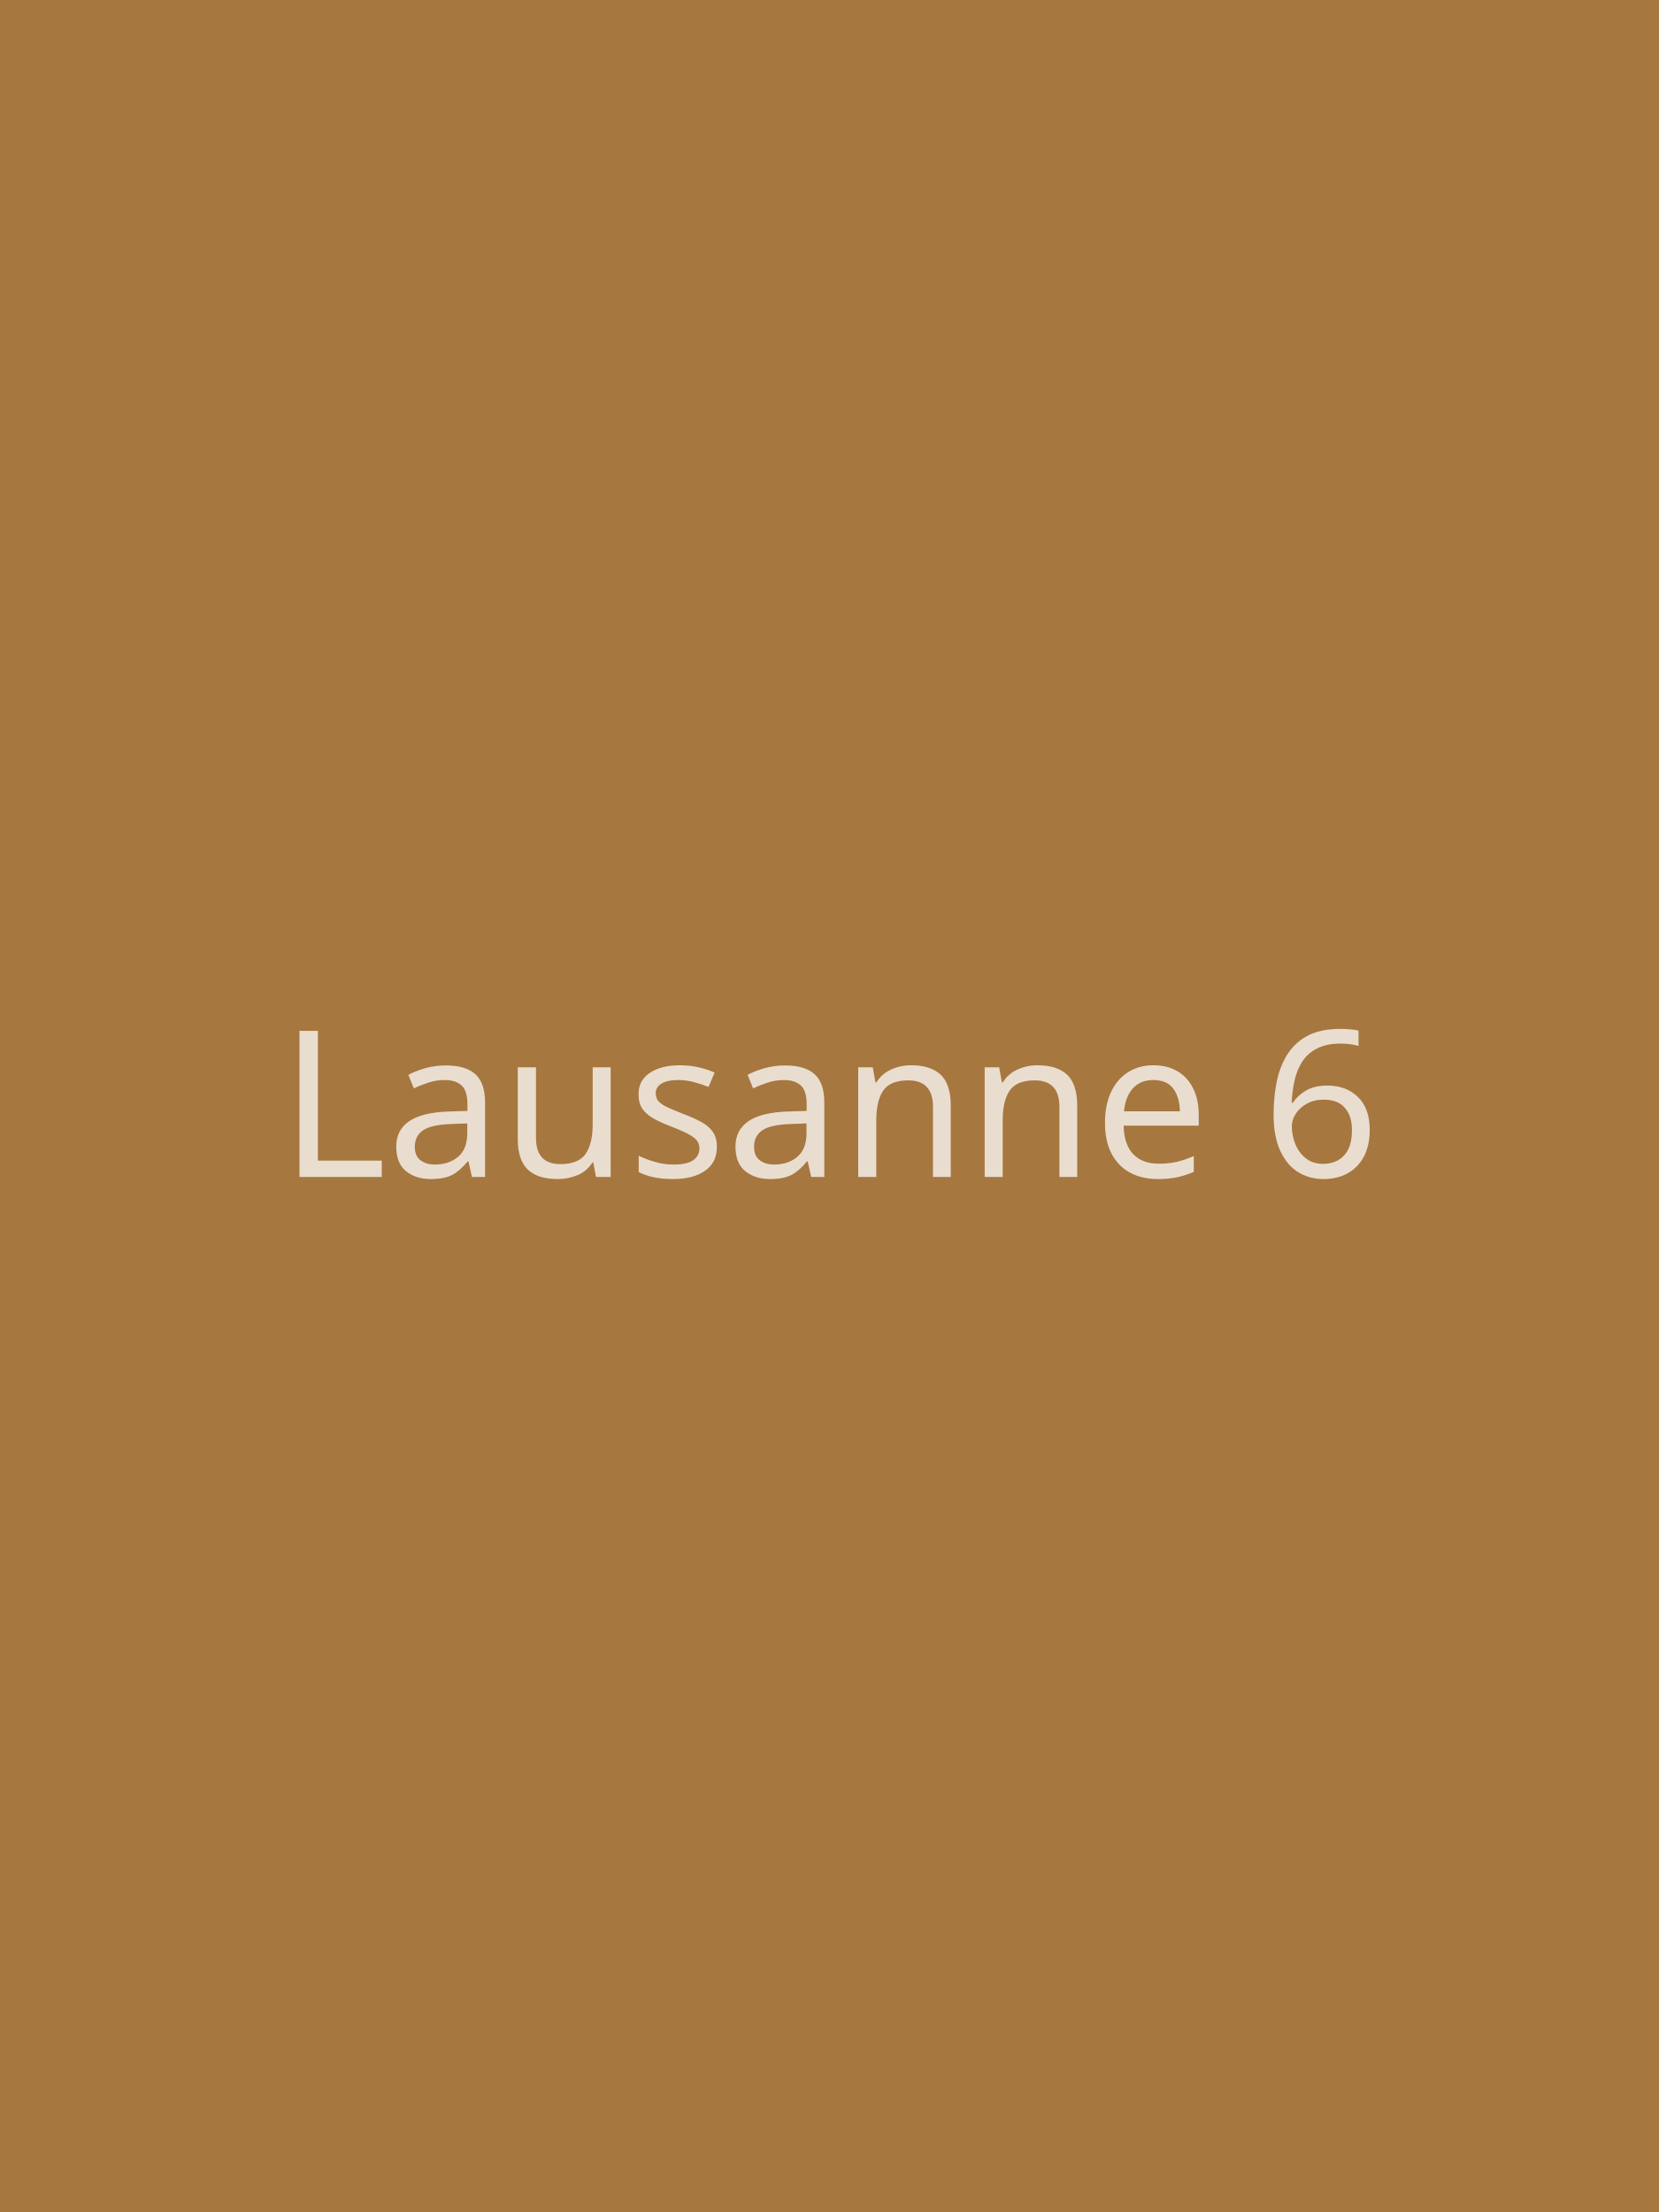
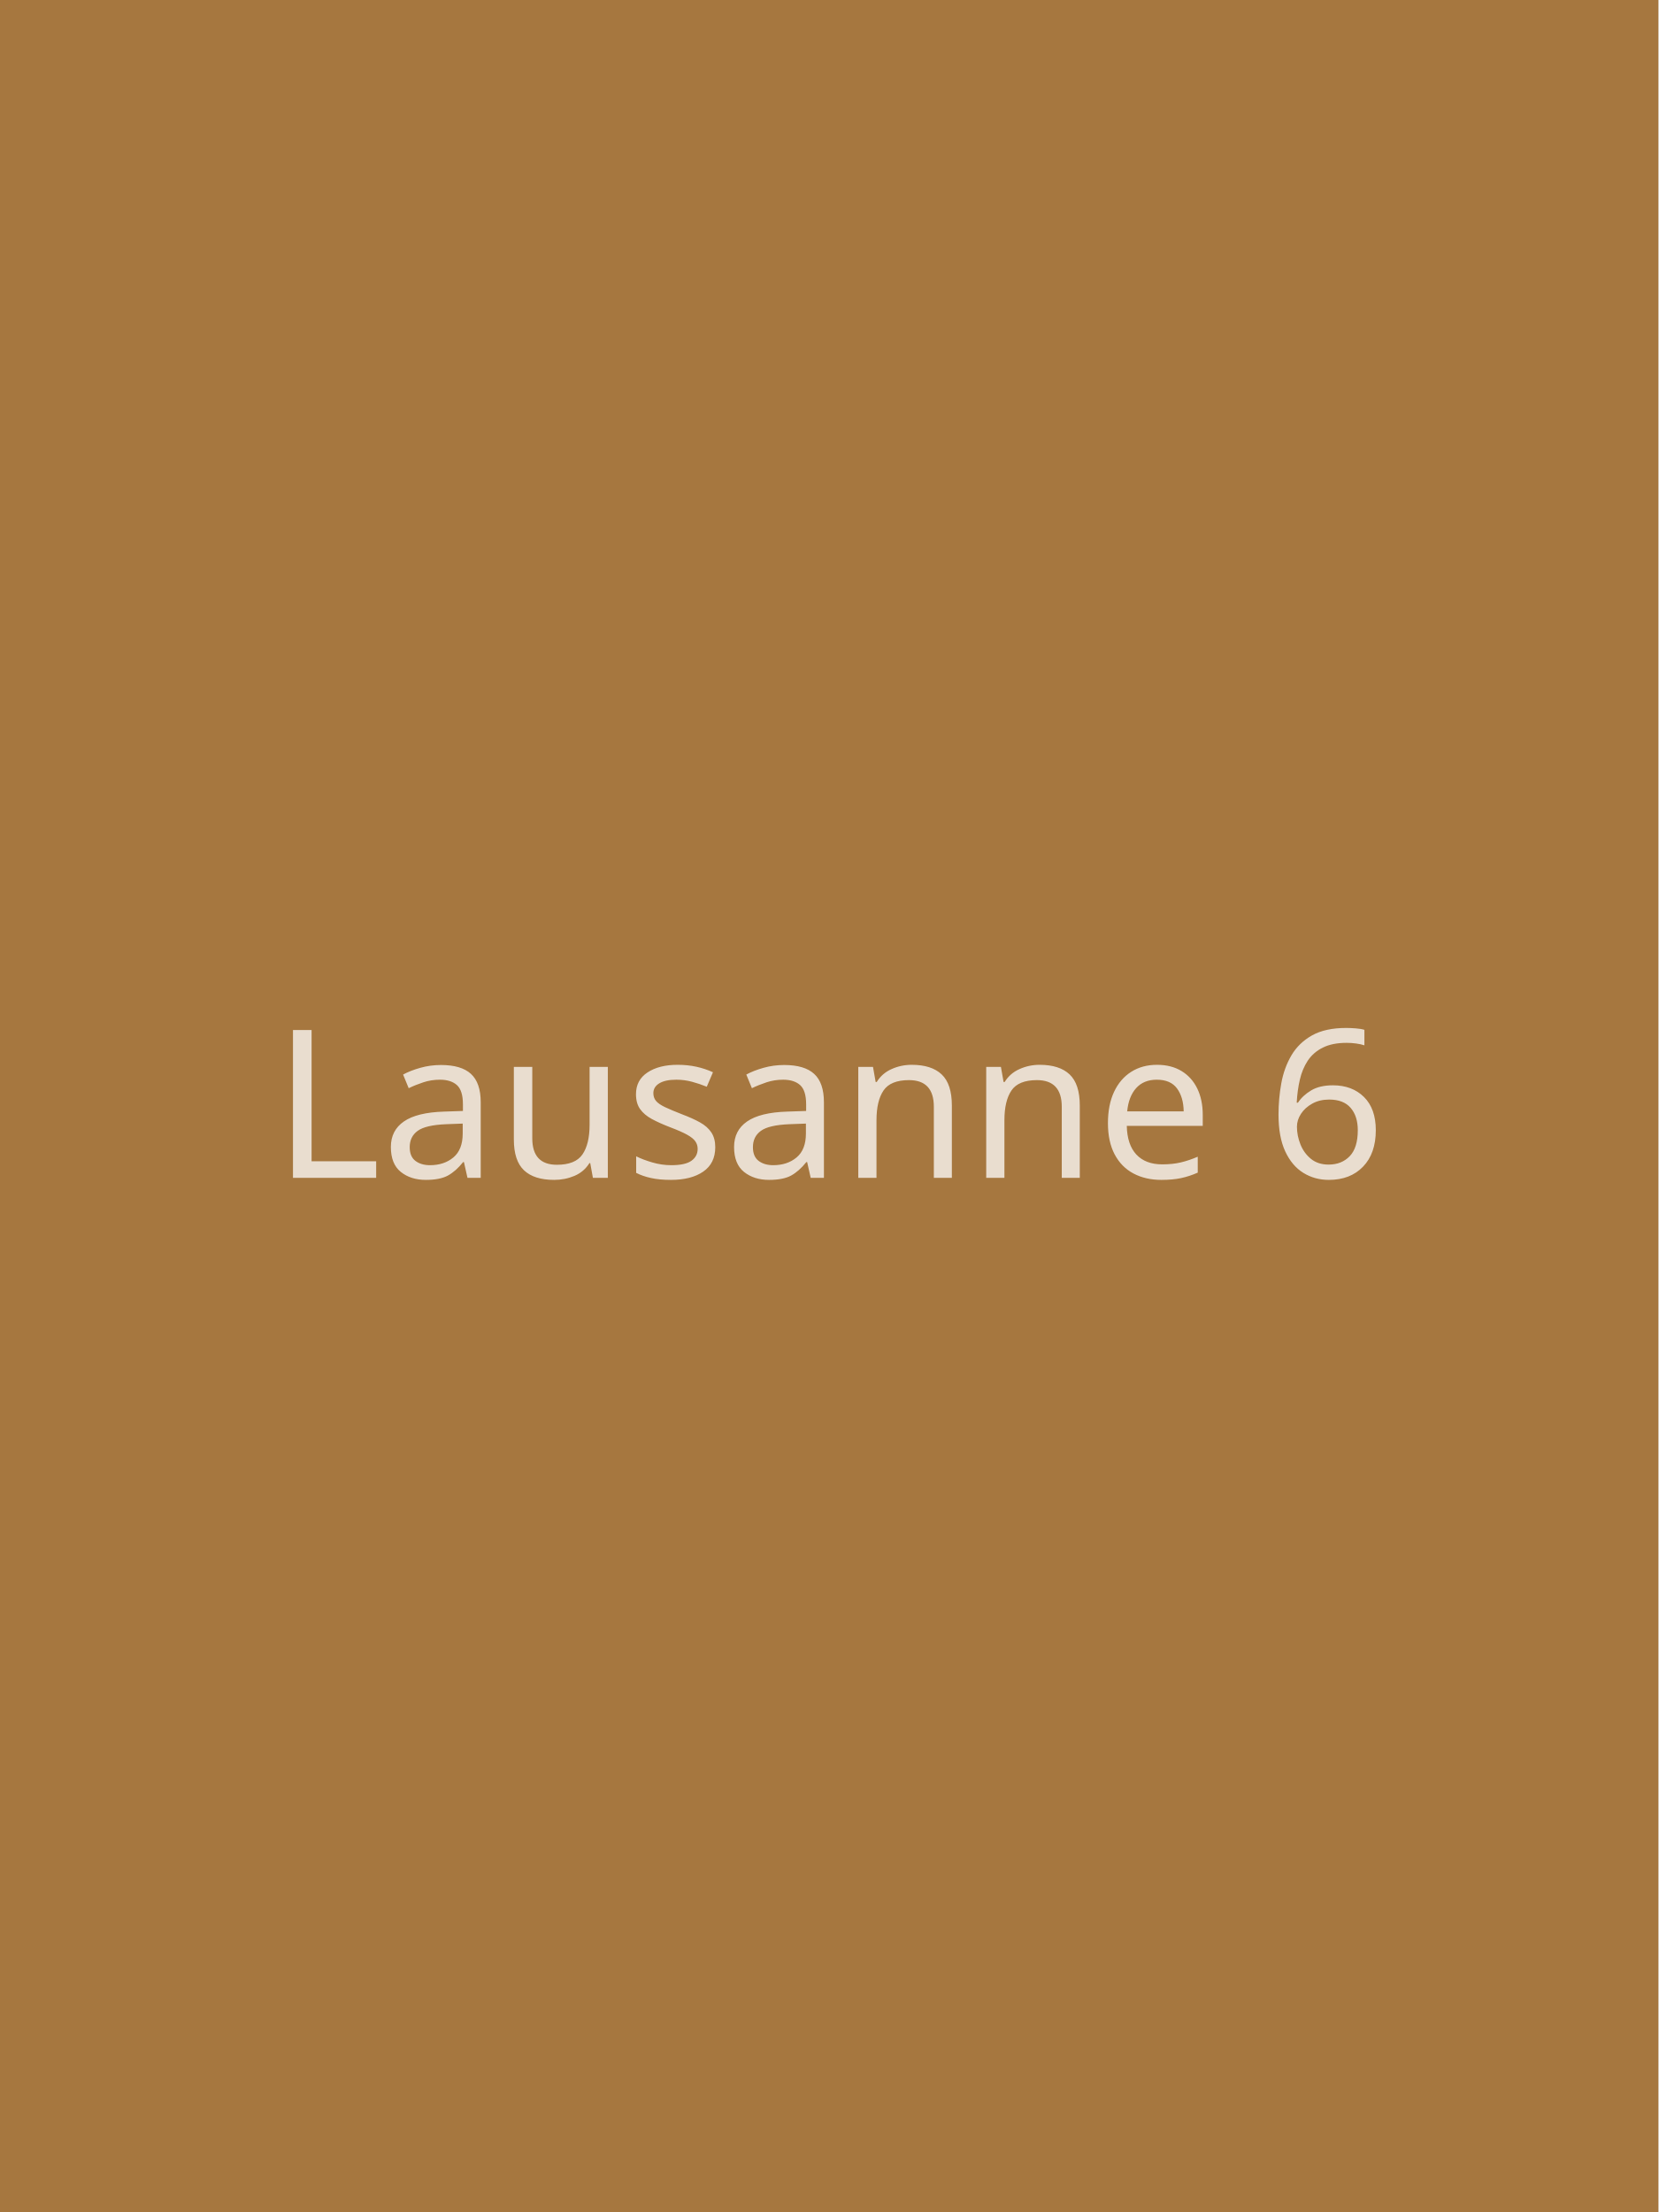
- <svg xmlns="http://www.w3.org/2000/svg" width="300" height="400" viewBox="0 0 300 400">
-   <rect width="300" height="400" fill="#a6773f" />
-   <text x="50%" y="50%" fill="#ffffff" fill-opacity="0.75" font-family="sans-serif" font-size="37" text-anchor="middle" dominant-baseline="middle">Lausanne 6</text>
+ <svg xmlns="http://www.w3.org/2000/svg" width="689" height="919" viewBox="0 0 689 919">
+   <rect width="689" height="919" fill="#a6773f" />
+   <text x="50%" y="50%" fill="#ffffff" fill-opacity="0.75" font-family="sans-serif" font-size="86" text-anchor="middle" dominant-baseline="middle">Lausanne 6</text>
</svg>
